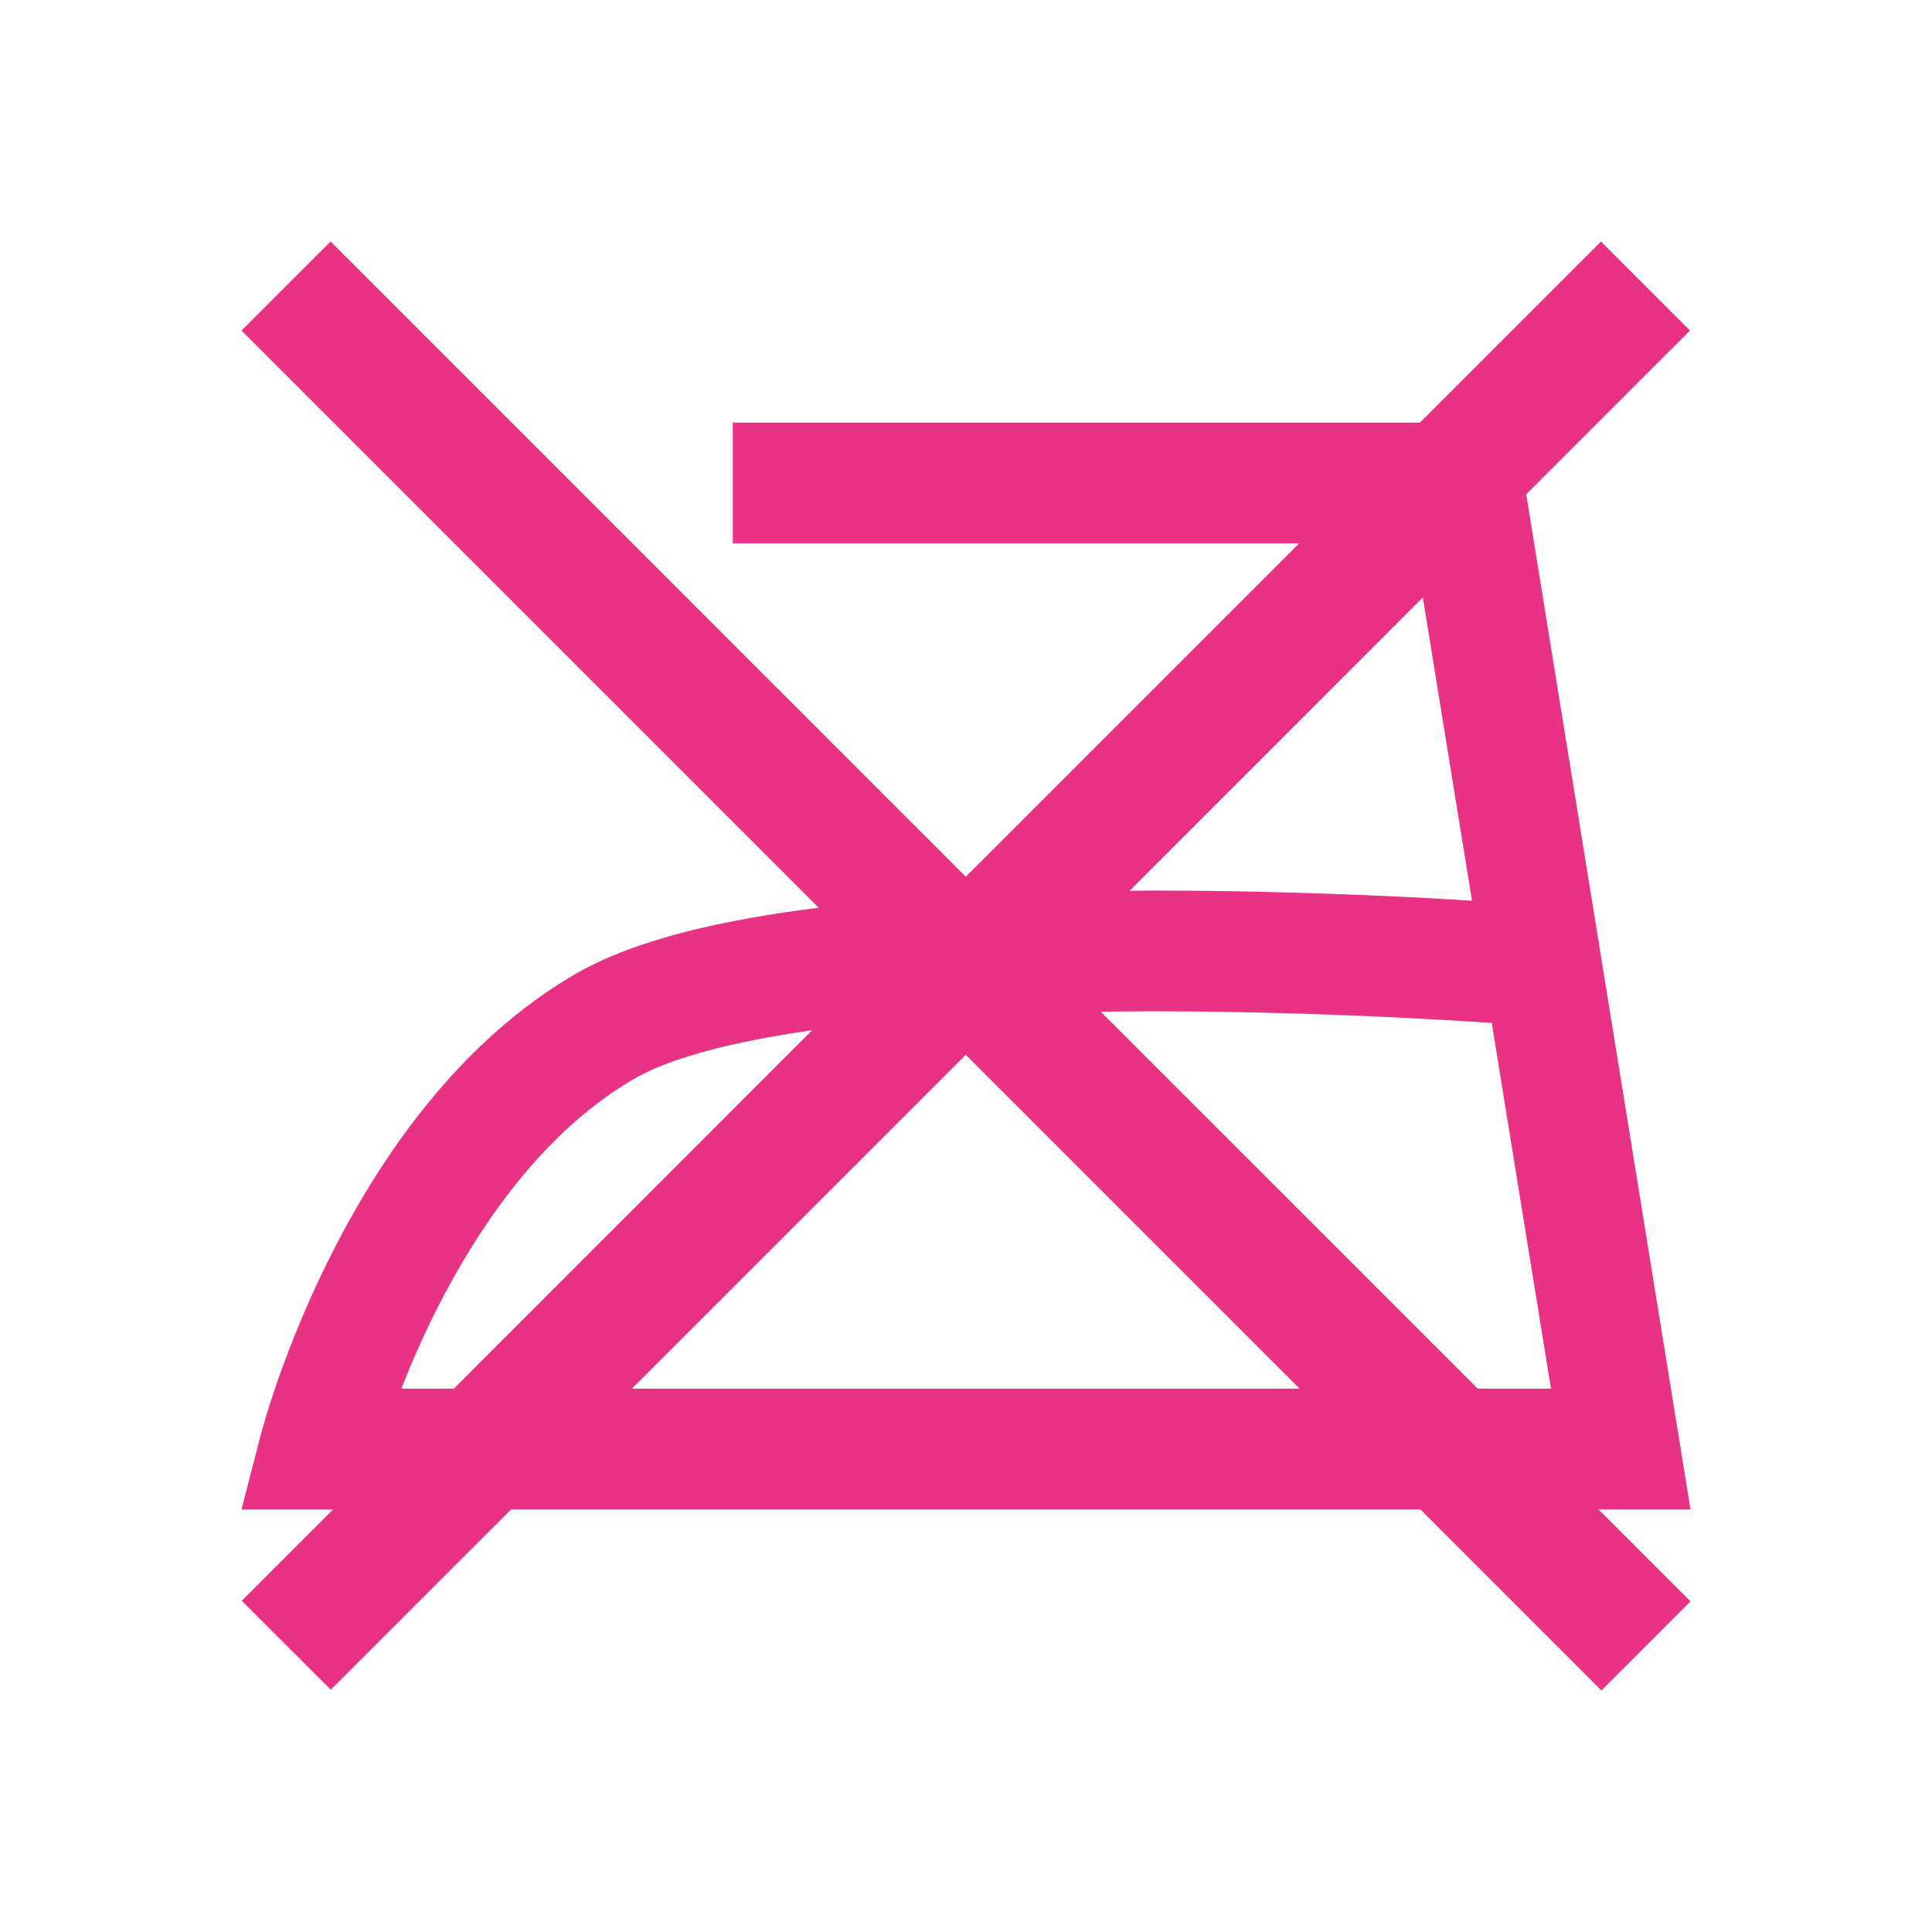
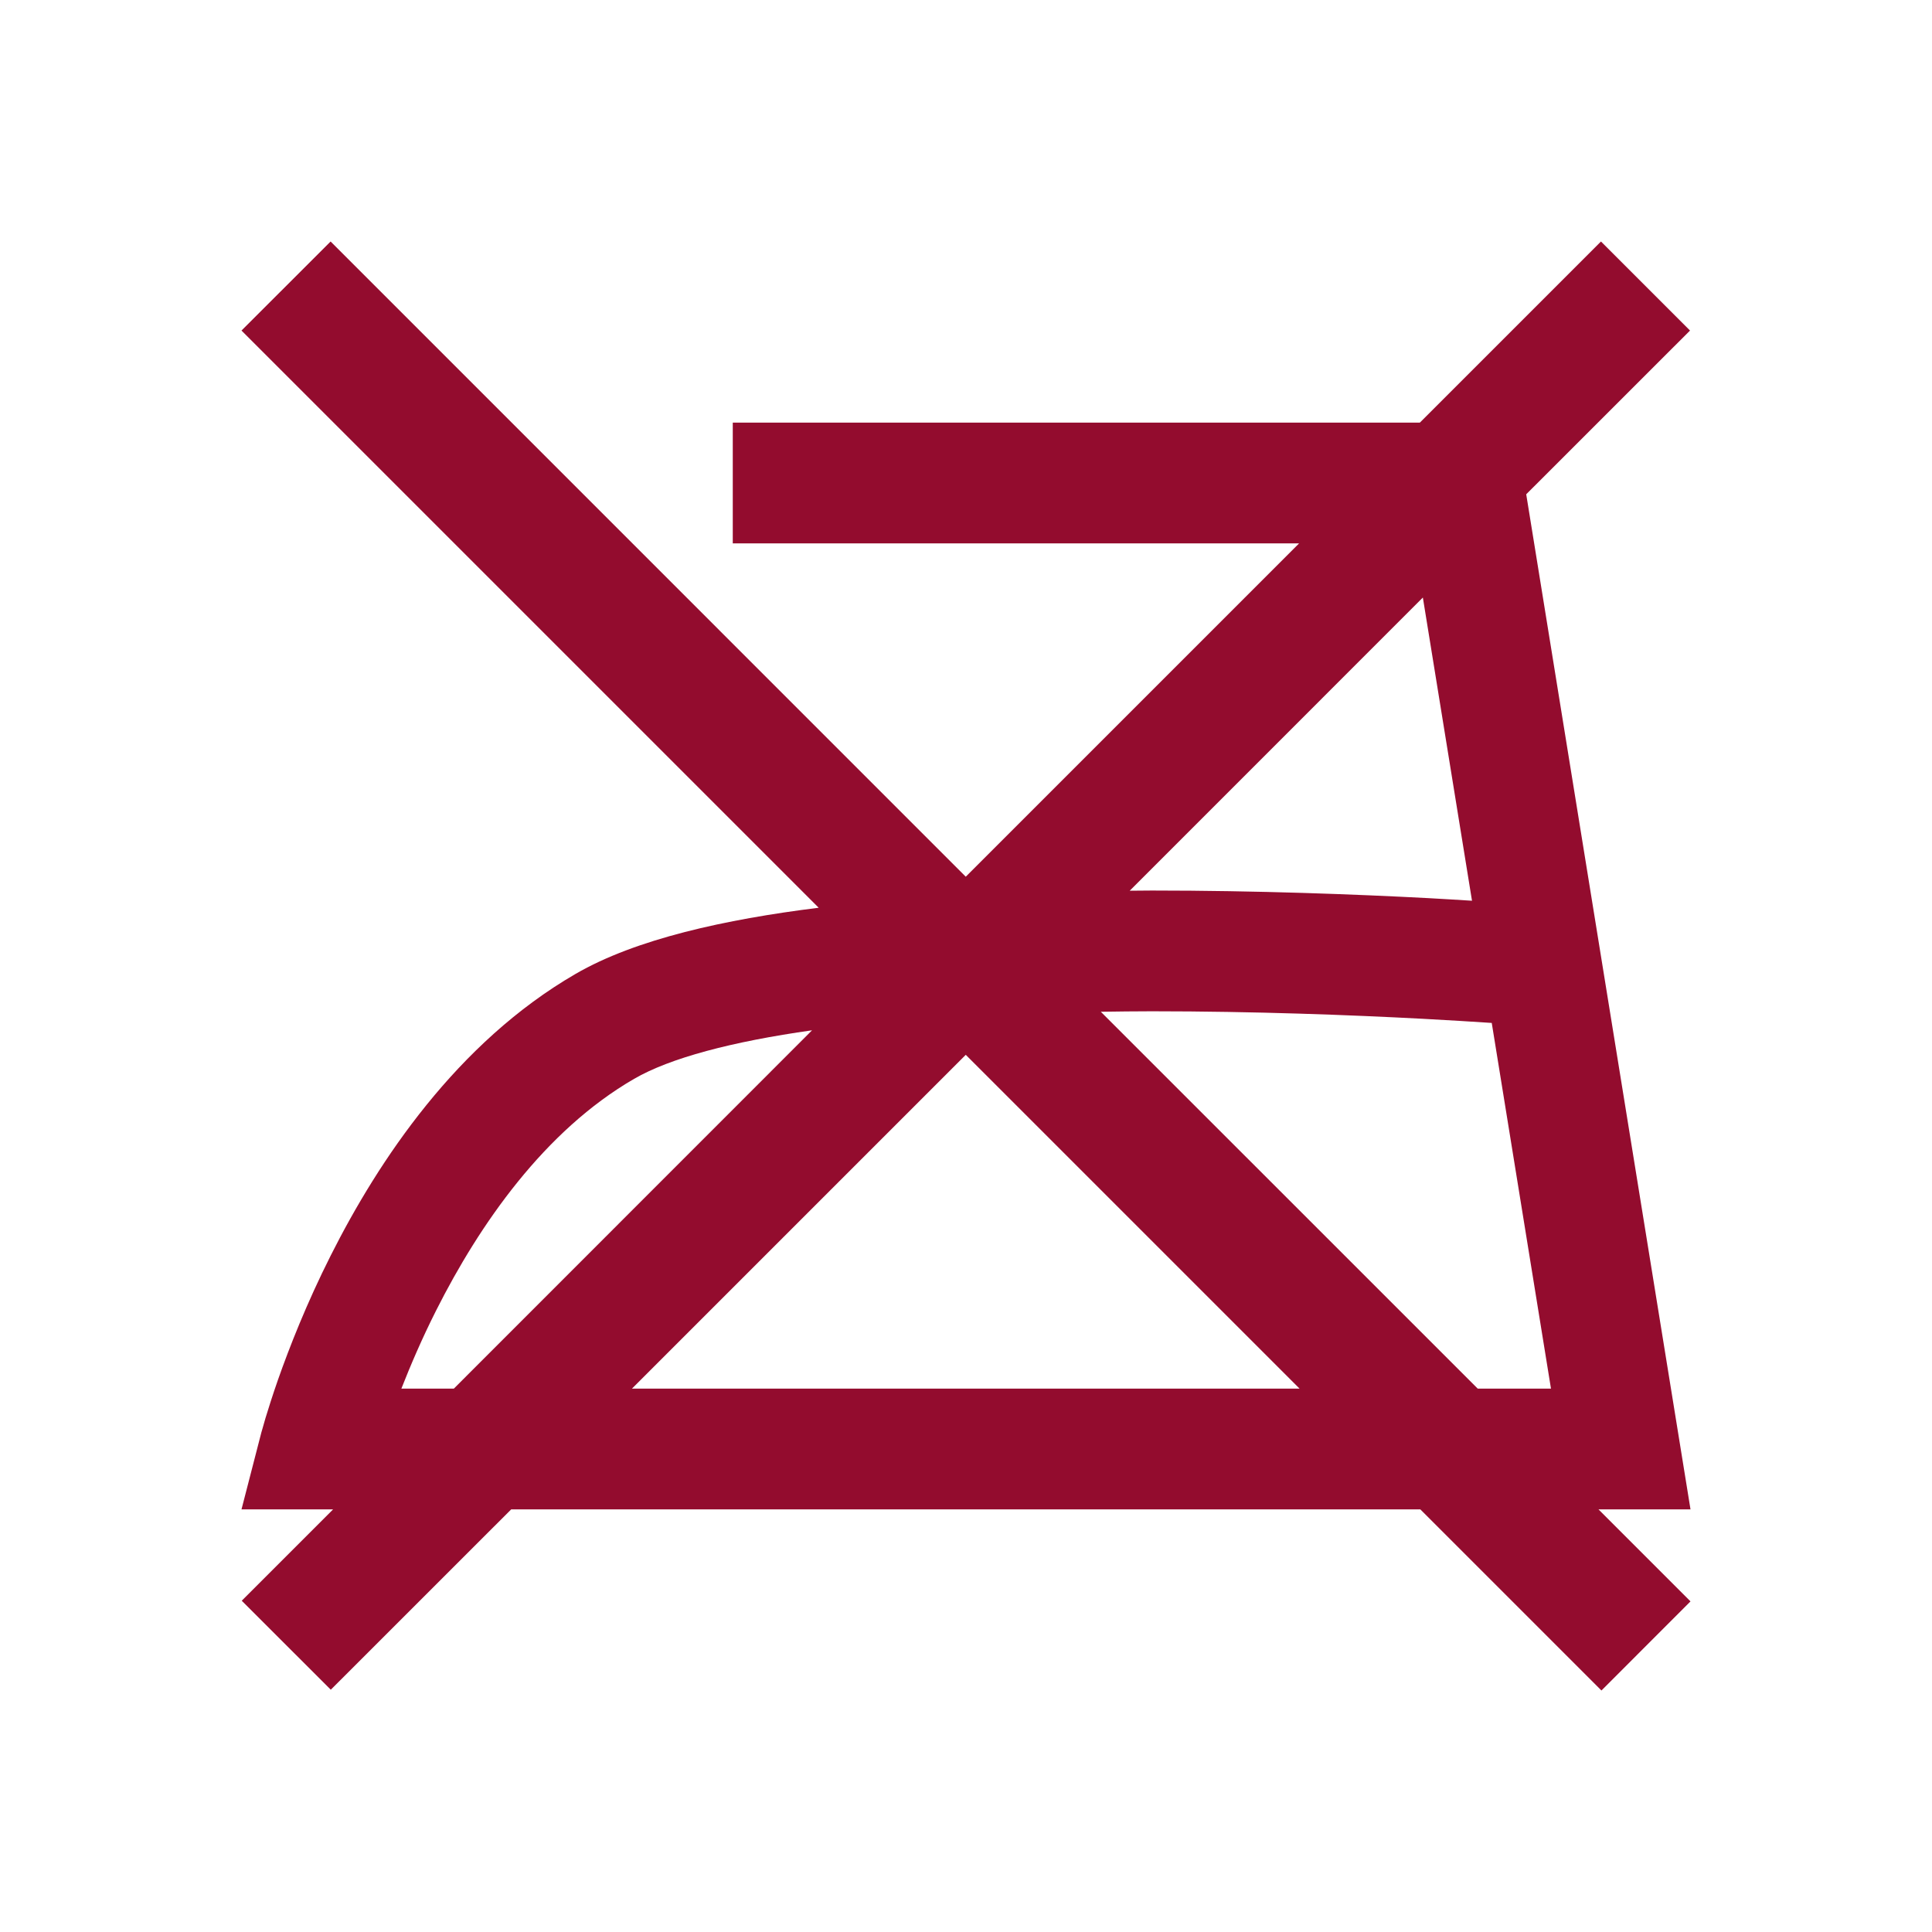
<svg xmlns="http://www.w3.org/2000/svg" width="32" height="32" viewBox="0 0 32 32" fill="none">
-   <path fill-rule="evenodd" clip-rule="evenodd" d="M27.992 5.475L25.279 8.187L28 25H26.476L28 26.524L26.525 28L23.525 25H8.467L5.479 27.987L4.004 26.513L5.517 25H4L4.324 23.745V23.743L4.325 23.742L4.326 23.737C4.327 23.733 4.328 23.728 4.33 23.722C4.333 23.709 4.339 23.692 4.345 23.671C4.357 23.628 4.374 23.566 4.397 23.489C4.444 23.335 4.512 23.117 4.605 22.851C4.792 22.32 5.077 21.59 5.479 20.793C6.269 19.224 7.565 17.272 9.533 16.131C10.533 15.551 12.013 15.228 13.56 15.035L4 5.475L5.476 4L15.996 14.521L21.517 9H12.137V7H23.517L26.517 4L27.992 5.475ZM18.233 16.758L24.476 23H25.689L24.708 16.943C24.401 16.923 24.011 16.898 23.558 16.874C22.382 16.812 20.782 16.75 19.078 16.75C18.798 16.75 18.516 16.754 18.233 16.758ZM10.467 23H21.525L15.996 17.471L10.467 23ZM13.45 17.065C12.12 17.253 11.098 17.524 10.503 17.869C9.02 18.728 7.943 20.277 7.223 21.707C6.987 22.175 6.798 22.618 6.648 23H7.517L13.45 17.065ZM18.712 14.753C18.834 14.752 18.957 14.75 19.078 14.75C20.826 14.75 22.462 14.813 23.659 14.876C23.922 14.89 24.163 14.906 24.381 14.919L23.567 9.897L18.712 14.753Z" fill="#E83284" />
+   <path fill-rule="evenodd" clip-rule="evenodd" d="M27.992 5.475L25.279 8.187L28 25H26.476L28 26.524L26.525 28L23.525 25H8.467L5.479 27.987L4.004 26.513L5.517 25H4L4.324 23.745V23.743L4.325 23.742L4.326 23.737C4.327 23.733 4.328 23.728 4.33 23.722C4.333 23.709 4.339 23.692 4.345 23.671C4.357 23.628 4.374 23.566 4.397 23.489C4.444 23.335 4.512 23.117 4.605 22.851C4.792 22.32 5.077 21.59 5.479 20.793C6.269 19.224 7.565 17.272 9.533 16.131C10.533 15.551 12.013 15.228 13.56 15.035L4 5.475L5.476 4L15.996 14.521L21.517 9H12.137V7H23.517L26.517 4L27.992 5.475ZM18.233 16.758L24.476 23H25.689L24.708 16.943C24.401 16.923 24.011 16.898 23.558 16.874C22.382 16.812 20.782 16.75 19.078 16.75C18.798 16.75 18.516 16.754 18.233 16.758ZM10.467 23H21.525L15.996 17.471L10.467 23ZM13.45 17.065C12.12 17.253 11.098 17.524 10.503 17.869C9.02 18.728 7.943 20.277 7.223 21.707C6.987 22.175 6.798 22.618 6.648 23H7.517L13.45 17.065ZM18.712 14.753C18.834 14.752 18.957 14.75 19.078 14.75C20.826 14.75 22.462 14.813 23.659 14.876C23.922 14.89 24.163 14.906 24.381 14.919L23.567 9.897L18.712 14.753Z" fill="#930C2E" />
</svg>
